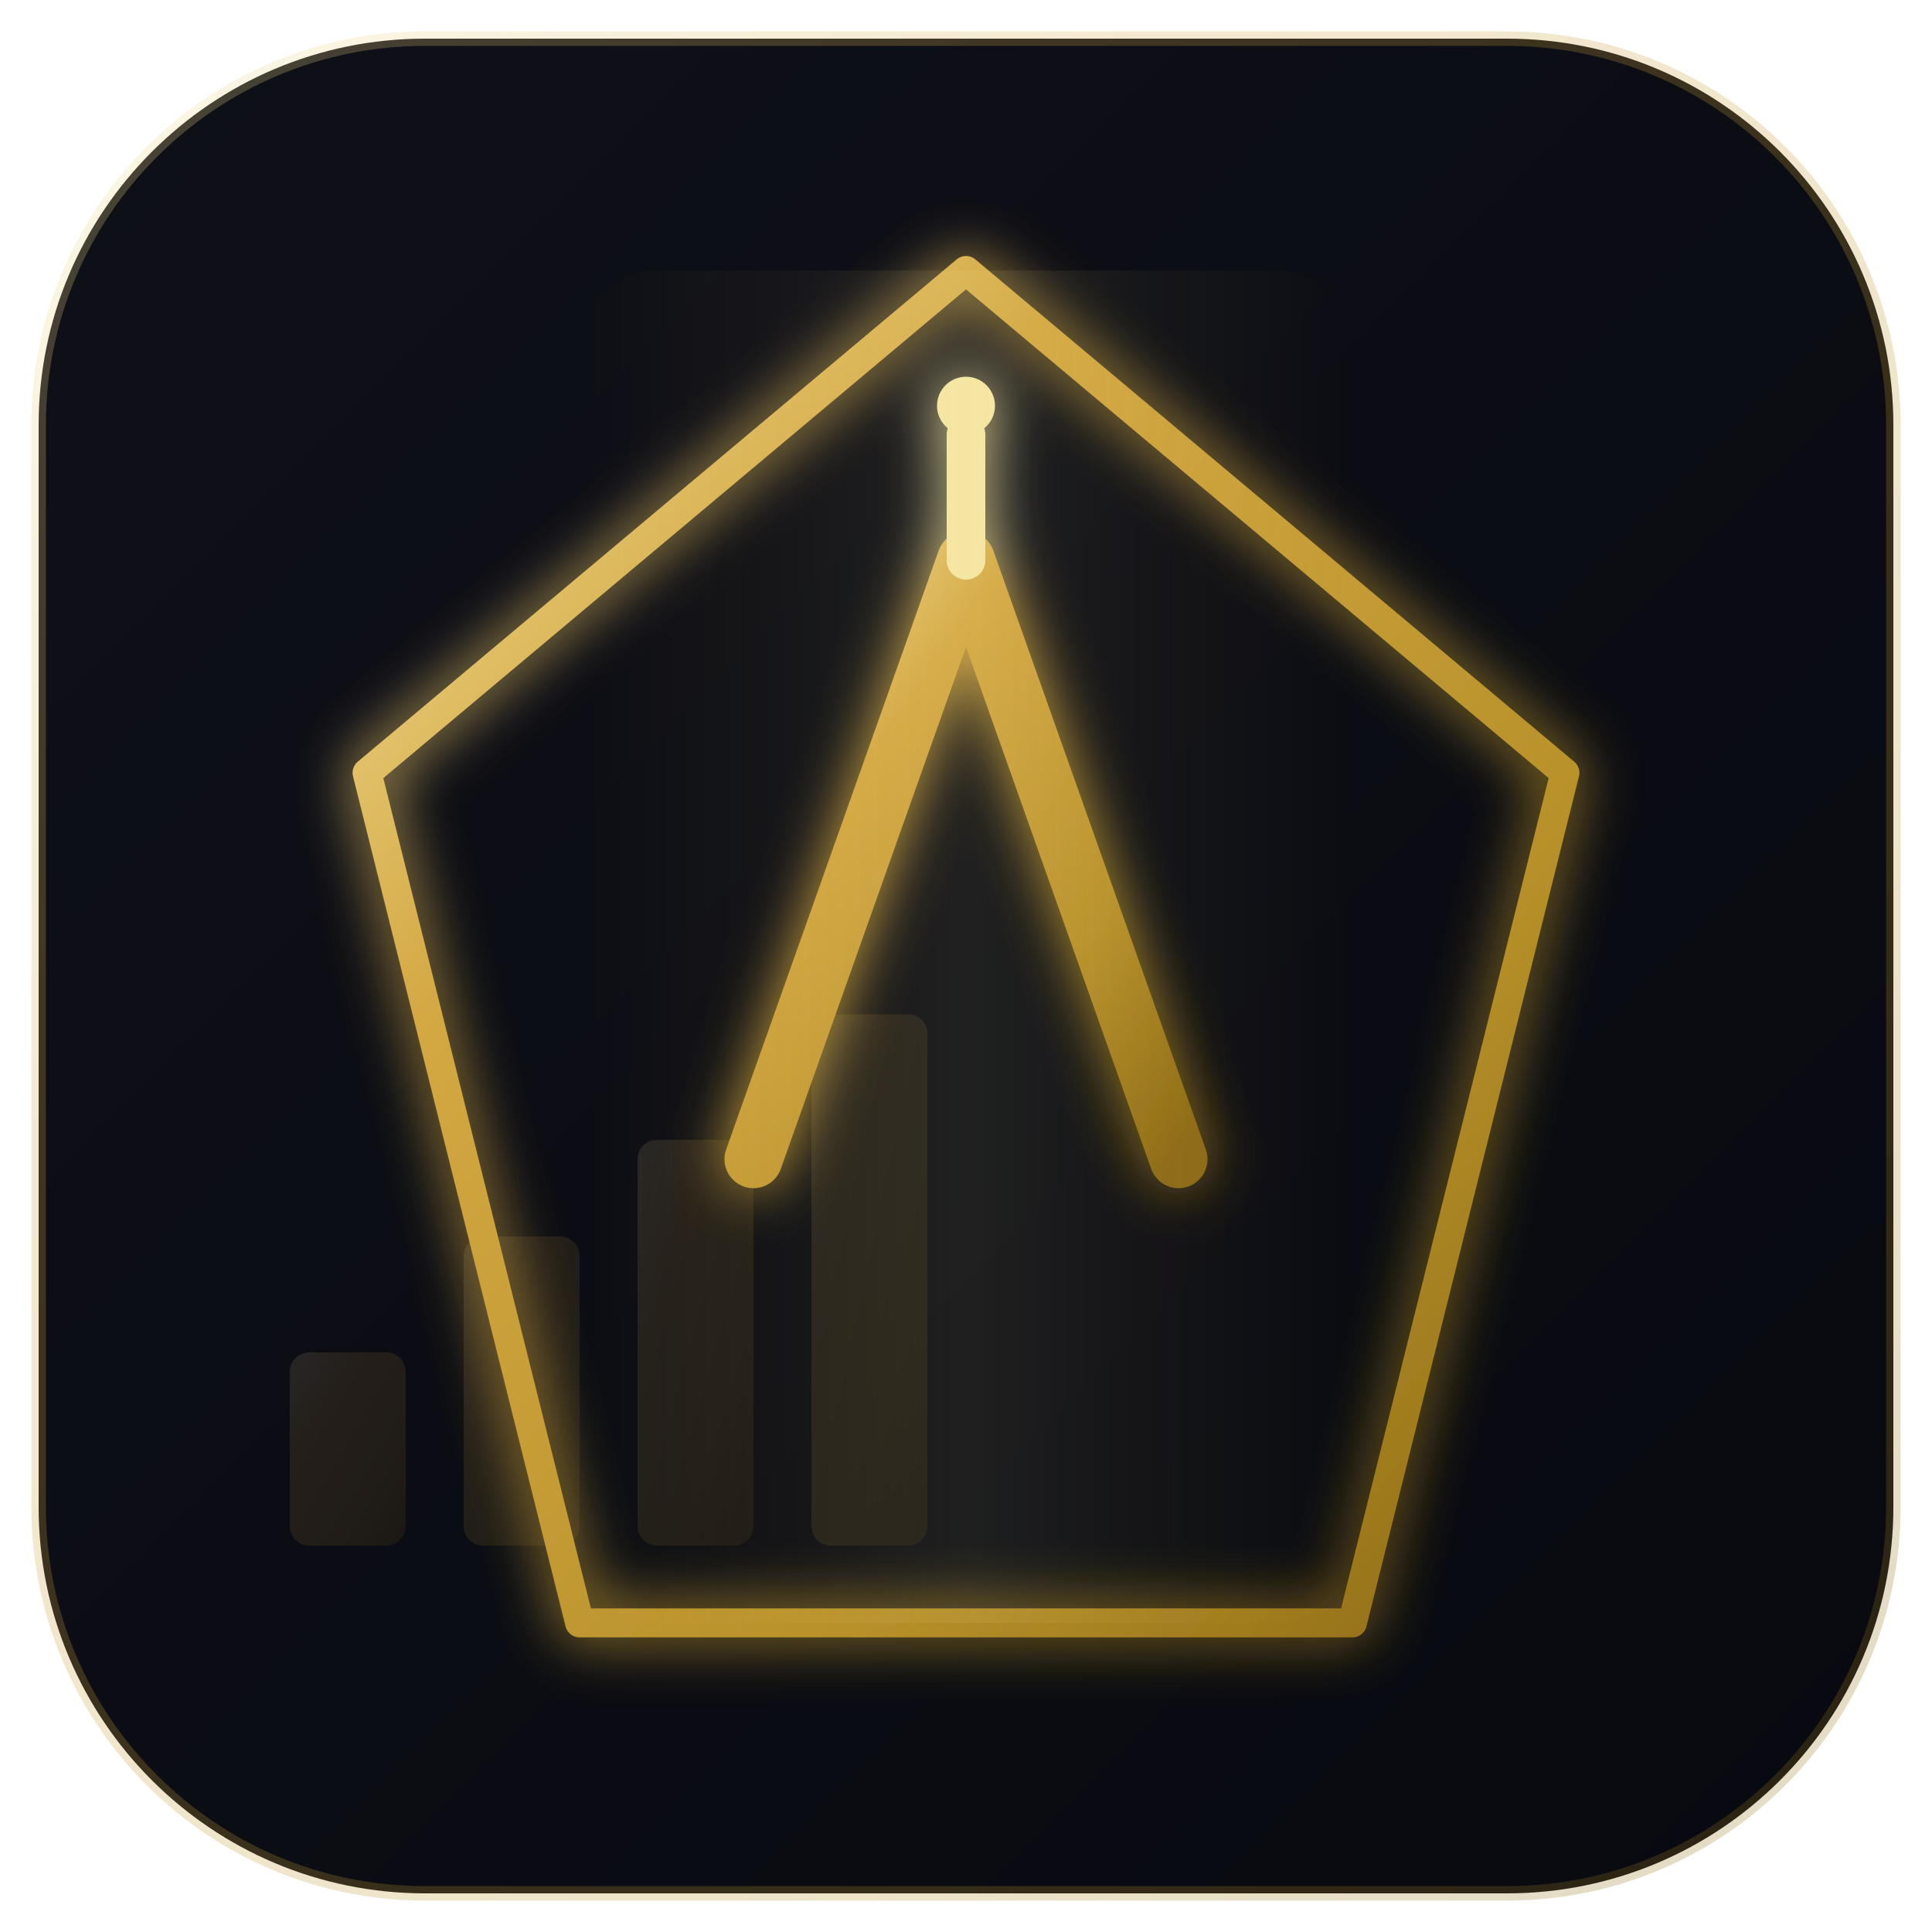
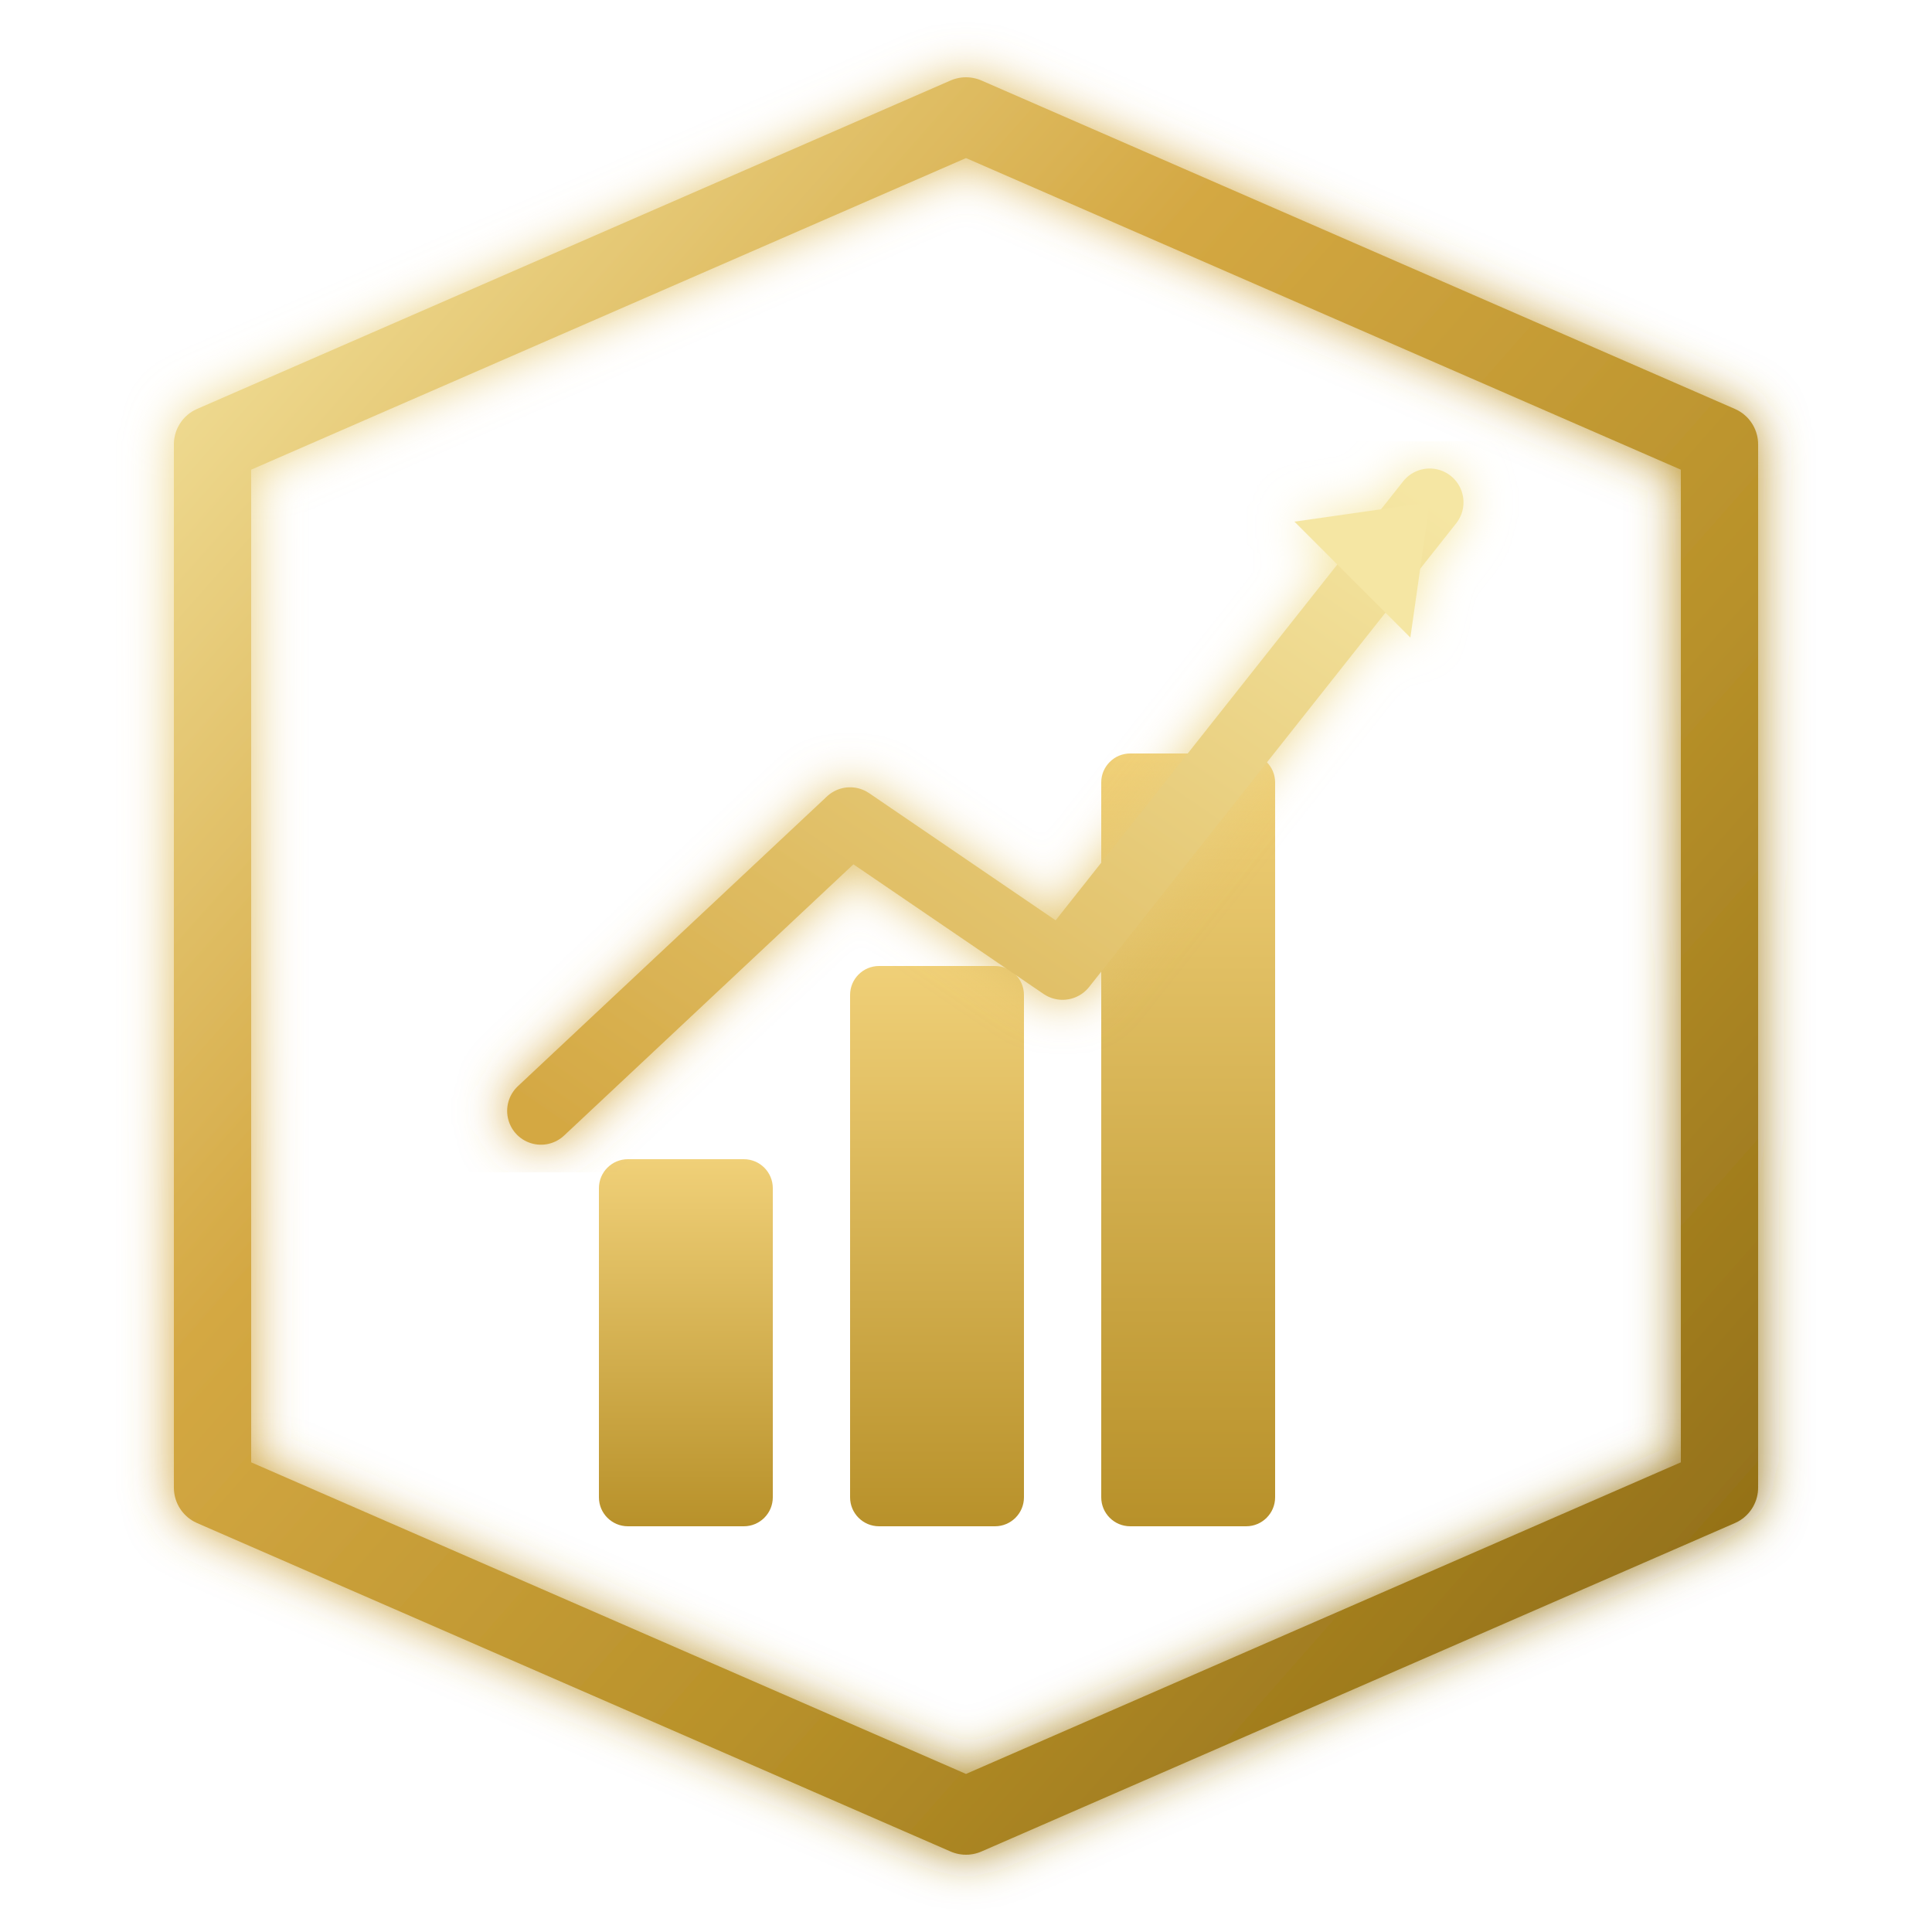
<svg xmlns="http://www.w3.org/2000/svg" viewBox="0 0 200 200">
  <defs>
    <linearGradient id="gold" x1="0%" y1="0%" x2="100%" y2="100%">
      <stop offset="0%" stop-color="#F5E6A3" />
-       <stop offset="30%" stop-color="#D4A843" />
-       <stop offset="70%" stop-color="#B8912A" />
+       <stop offset="35%" stop-color="#D4A843" />
+       <stop offset="65%" stop-color="#B8912A" />
      <stop offset="100%" stop-color="#8B6914" />
    </linearGradient>
-     <linearGradient id="goldShine" x1="0%" y1="0%" x2="100%" y2="0%">
-       <stop offset="0%" stop-color="#D4A843" stop-opacity="0" />
-       <stop offset="50%" stop-color="#F5E6A3" stop-opacity="0.6" />
-       <stop offset="100%" stop-color="#D4A843" stop-opacity="0" />
+     <linearGradient id="goldBar" x1="0%" y1="0%" x2="0%" y2="100%">
+       <stop offset="0%" stop-color="#F0D078" />
+       <stop offset="100%" stop-color="#B8912A" />
    </linearGradient>
-     <linearGradient id="bgGrad" x1="0%" y1="0%" x2="100%" y2="100%">
-       <stop offset="0%" stop-color="#0f1018" />
-       <stop offset="100%" stop-color="#080a10" />
+     <linearGradient id="goldArrow" x1="0%" y1="100%" x2="100%" y2="0%">
+       <stop offset="0%" stop-color="#D4A843" />
+       <stop offset="100%" stop-color="#F5E6A3" />
    </linearGradient>
    <filter id="glow">
-       <feGaussianBlur stdDeviation="3" result="blur" />
+       <feGaussianBlur stdDeviation="2.5" result="blur" />
      <feMerge>
        <feMergeNode in="blur" />
        <feMergeNode in="SourceGraphic" />
      </feMerge>
    </filter>
  </defs>
-   <rect x="4" y="4" width="192" height="192" rx="40" fill="url(#bgGrad)" />
-   <rect x="4" y="4" width="192" height="192" rx="40" fill="none" stroke="url(#gold)" stroke-width="1.5" opacity="0.25" />
-   <g opacity="0.12">
-     <rect x="30" y="140" width="12" height="20" rx="2" fill="url(#gold)" />
-     <rect x="48" y="128" width="12" height="32" rx="2" fill="url(#gold)" />
-     <rect x="66" y="118" width="12" height="42" rx="2" fill="url(#gold)" />
-     <rect x="84" y="105" width="12" height="55" rx="2" fill="url(#gold)" />
+   <g filter="url(#glow)">
+     <polygon points="100,12 178,46 178,154 100,188 22,154 22,46" fill="none" stroke="url(#gold)" stroke-width="8" stroke-linejoin="round" />
  </g>
+   <rect x="62" y="120" width="18" height="38" rx="3" fill="url(#goldBar)" />
+   <rect x="88" y="100" width="18" height="58" rx="3" fill="url(#goldBar)" />
+   <rect x="114" y="78" width="18" height="80" rx="3" fill="url(#goldBar)" />
  <g filter="url(#glow)">
-     <path d="M100,28 L162,80 L140,168 L60,168 L38,80 Z" fill="none" stroke="url(#gold)" stroke-width="3" stroke-linejoin="round" />
-     <path d="M78,120 L100,58 L122,120" fill="none" stroke="url(#gold)" stroke-width="6" stroke-linecap="round" stroke-linejoin="round" />
-     <line x1="85" y1="100" x2="115" y2="100" stroke="url(#gold)" stroke-width="4" stroke-linecap="round" />
-     <path d="M100,58 L100,45" stroke="#F5E6A3" stroke-width="4" stroke-linecap="round" />
-     <circle cx="100" cy="42" r="3" fill="#F5E6A3" />
+     <polyline points="56,115 88,85 110,100 148,52" fill="none" stroke="url(#goldArrow)" stroke-width="7" stroke-linecap="round" stroke-linejoin="round" />
+     <polygon points="148,52 134,54 146,66" fill="#F5E6A3" />
  </g>
-   <rect x="60" y="28" width="80" height="140" rx="8" fill="url(#goldShine)" opacity="0.15" />
-   <line x1="65" y1="152" x2="135" y2="152" stroke="url(#gold)" stroke-width="1.5" stroke-linecap="round" opacity="0.4" />
</svg>
